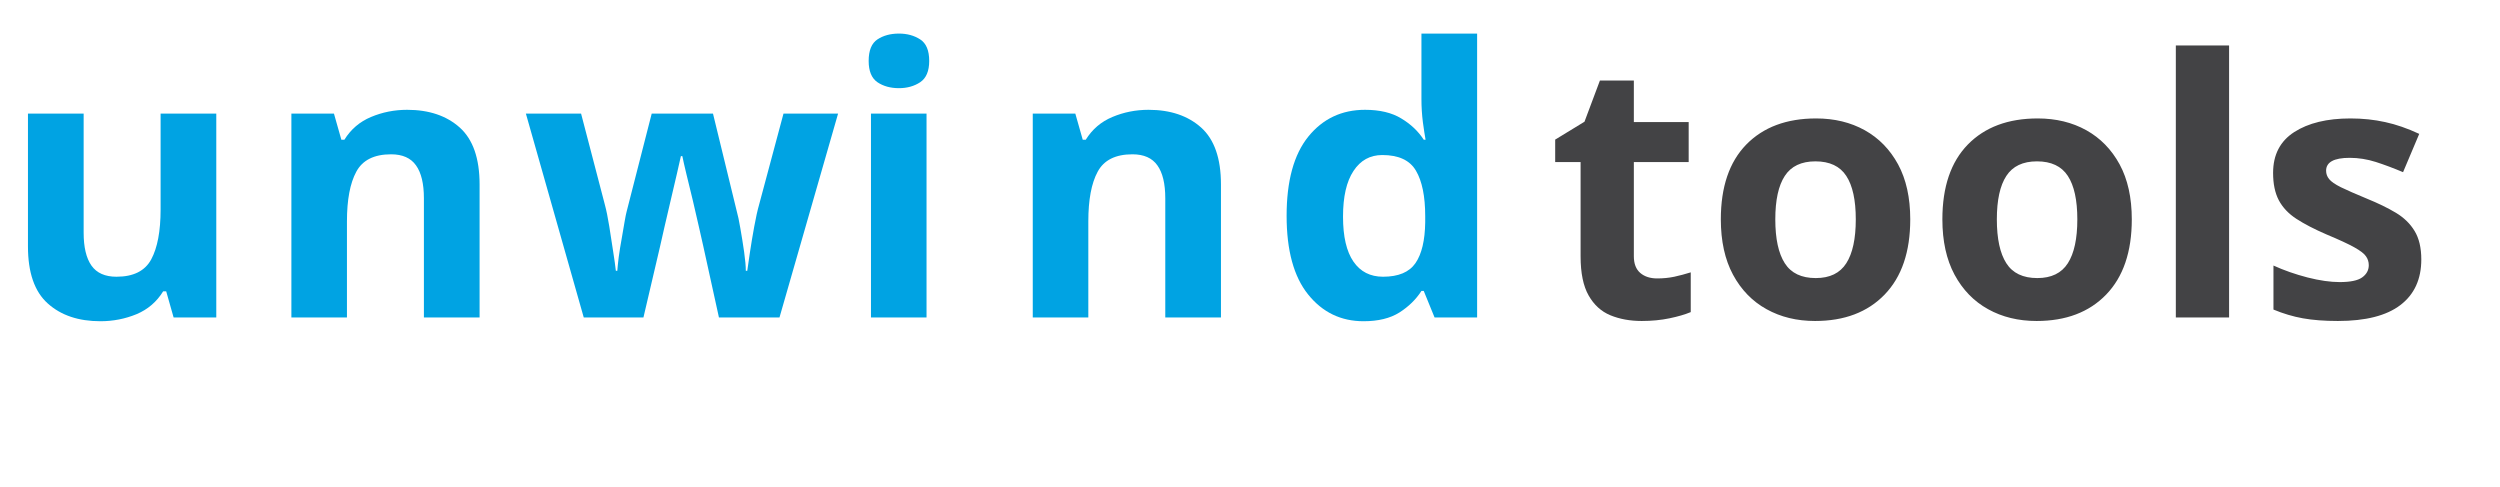
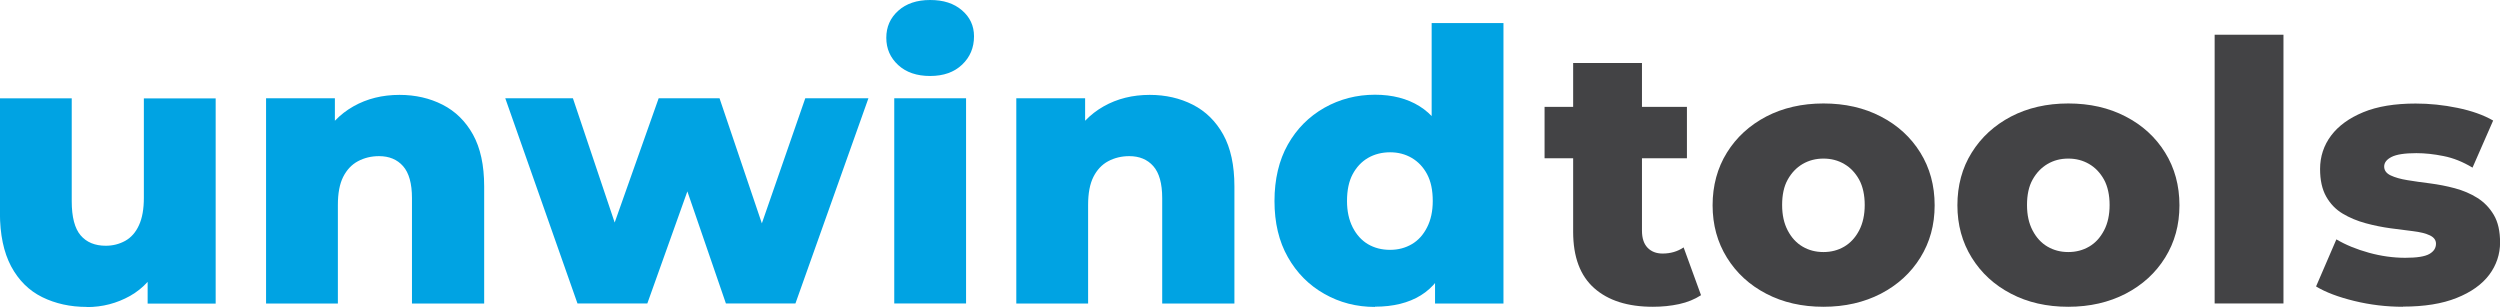
- <svg xmlns="http://www.w3.org/2000/svg" id="Layer_2" data-name="Layer 2" viewBox="0 0 321.3 62.54">
+ <svg xmlns="http://www.w3.org/2000/svg" id="Layer_2" data-name="Layer 2" viewBox="0 0 317.5 38.98">
  <defs>
    <style>
      .cls-1 {
-         letter-spacing: .01em;
+         fill: #434345;
      }

      .cls-2 {
-         letter-spacing: .02em;
-       }
- 
-       .cls-3 {
        fill: #00a3e3;
-         font-size: 48px;
-       }
- 
-       .cls-3, .cls-4 {
-         font-family: Montserrat-ExtraBold, Montserrat;
-         font-variation-settings: 'wght' 800;
-         font-weight: 700;
-       }
- 
-       .cls-5 {
-         letter-spacing: 0em;
-       }
- 
-       .cls-4 {
-         fill: #434345;
-         font-size: 46px;
-       }
- 
-       .cls-6 {
-         letter-spacing: 0em;
-       }
- 
-       .cls-7 {
-         letter-spacing: 0em;
      }
    </style>
  </defs>
  <g id="Layer_1-2" data-name="Layer 1">
-     <text class="cls-3" transform="translate(0 40.8)">
-       <tspan class="cls-5" x="0" y="0">u</tspan>
-       <tspan x="33.7" y="0">n</tspan>
-       <tspan class="cls-5" x="67.1" y="0">wi</tspan>
-       <tspan class="cls-2" x="128.98" y="0">n</tspan>
-       <tspan class="cls-1" x="163.2" y="0">d</tspan>
-     </text>
-     <text class="cls-4" transform="translate(198.81 40.8)">
-       <tspan class="cls-7" x="0" y="0">t</tspan>
-       <tspan class="cls-6" x="20.29" y="0">ools</tspan>
-     </text>
+     <g>
+       <path class="cls-2" d="M11.04,38.98c-2.11,0-4.01-.42-5.69-1.25-1.68-.83-2.99-2.14-3.94-3.91-.94-1.78-1.42-4.04-1.42-6.79v-14.54h9.12v13.06c0,2.02.38,3.46,1.13,4.34.75.88,1.82,1.32,3.19,1.32.9,0,1.72-.21,2.47-.62.75-.42,1.34-1.08,1.75-1.99.42-.91.62-2.07.62-3.48v-12.62h9.12v26.06h-8.64v-7.34l1.68,2.06c-.93,1.92-2.23,3.35-3.91,4.3-1.68.94-3.51,1.42-5.5,1.42Z" />
+       <path class="cls-2" d="M33.79,38.54V12.48h8.74v7.44l-1.73-2.16c.99-1.86,2.35-3.27,4.08-4.25,1.73-.98,3.68-1.46,5.86-1.46,2.02,0,3.84.42,5.47,1.25,1.63.83,2.92,2.1,3.86,3.79.94,1.7,1.42,3.89,1.42,6.58v14.88h-9.17v-13.39c0-1.86-.38-3.21-1.13-4.06-.75-.85-1.77-1.27-3.05-1.27-.99,0-1.89.22-2.69.65-.8.43-1.42,1.1-1.87,1.99-.45.9-.67,2.08-.67,3.55v12.53h-9.12Z" />
+       <path class="cls-2" d="M73.34,38.54l-9.17-26.06h8.59l7.34,21.84h-4.18l7.73-21.84h7.73l7.39,21.84h-4.08l7.58-21.84h8.02l-9.27,26.06h-8.83l-6.19-18h2.64l-6.43,18h-8.88Z" />
+       <path class="cls-2" d="M118.13,9.65c-1.7,0-3.05-.46-4.06-1.39-1.01-.93-1.51-2.08-1.51-3.46s.5-2.52,1.51-3.43c1.01-.91,2.36-1.37,4.06-1.37s3.01.43,4.03,1.3,1.54,1.97,1.54,3.31c0,1.44-.5,2.64-1.51,3.6s-2.36,1.44-4.06,1.44ZM113.57,38.54V12.48h9.12v26.06h-9.12Z" />
+       <path class="cls-2" d="M129.07,38.54V12.48h8.74v7.44l-1.73-2.16c.99-1.86,2.35-3.27,4.08-4.25,1.73-.98,3.68-1.46,5.86-1.46,2.02,0,3.84.42,5.47,1.25,1.63.83,2.92,2.1,3.86,3.79.94,1.7,1.42,3.89,1.42,6.58v14.88h-9.17v-13.39c0-1.86-.38-3.21-1.13-4.06-.75-.85-1.77-1.27-3.05-1.27-.99,0-1.89.22-2.69.65-.8.43-1.42,1.1-1.87,1.99-.45.9-.67,2.08-.67,3.55v12.53h-9.12Z" />
+       <path class="cls-2" d="M174.62,38.98c-2.34,0-4.48-.55-6.43-1.66-1.95-1.1-3.5-2.66-4.63-4.66-1.14-2-1.7-4.38-1.7-7.13s.57-5.18,1.7-7.18c1.13-2,2.68-3.55,4.63-4.66,1.95-1.1,4.1-1.66,6.43-1.66,2.21,0,4.1.49,5.66,1.46,1.57.98,2.75,2.46,3.55,4.44s1.2,4.51,1.2,7.58-.38,5.6-1.13,7.58-1.9,3.46-3.46,4.42c-1.55.96-3.5,1.44-5.83,1.44ZM176.54,31.73c1.02,0,1.94-.24,2.76-.72.82-.48,1.46-1.19,1.94-2.14.48-.94.72-2.06.72-3.34,0-1.38-.24-2.51-.72-3.41-.48-.9-1.13-1.58-1.94-2.06-.82-.48-1.74-.72-2.76-.72s-1.99.24-2.81.72c-.82.48-1.46,1.17-1.94,2.06-.48.9-.72,2.03-.72,3.41,0,1.28.24,2.39.72,3.34.48.94,1.13,1.66,1.94,2.14.82.48,1.75.72,2.81.72ZM182.25,38.54v-4.46l.05-8.59-.48-8.59V2.93h9.12v35.62h-8.69Z" />
+     </g>
+     <g>
+       <path class="cls-1" d="M196.16,20.1v-6.53h18.08v6.53h-18.08ZM209.91,38.96c-3.19,0-5.67-.79-7.45-2.37-1.78-1.58-2.67-3.96-2.67-7.15V8h8.74v21.3c0,.95.24,1.67.71,2.16.47.49,1.11.74,1.91.74,1.01,0,1.9-.26,2.67-.78l2.21,6.07c-.8.52-1.73.9-2.78,1.13-1.06.23-2.17.34-3.33.34Z" />
+       <path class="cls-1" d="M231.58,38.96c-2.73,0-5.15-.55-7.27-1.66-2.12-1.1-3.78-2.63-4.99-4.58-1.21-1.95-1.82-4.16-1.82-6.65s.61-4.75,1.82-6.69c1.21-1.95,2.88-3.47,4.99-4.58,2.12-1.1,4.54-1.66,7.27-1.66s5.16.55,7.29,1.66c2.13,1.1,3.8,2.63,5.01,4.58,1.21,1.95,1.82,4.18,1.82,6.69s-.61,4.7-1.82,6.65c-1.21,1.95-2.88,3.47-5.01,4.58-2.13,1.1-4.56,1.66-7.29,1.66ZM231.58,32.01c.98,0,1.86-.23,2.64-.69.78-.46,1.41-1.14,1.89-2.05.47-.9.71-1.99.71-3.24s-.24-2.36-.71-3.22c-.48-.86-1.1-1.52-1.89-1.98-.78-.46-1.66-.69-2.64-.69s-1.86.23-2.65.69c-.78.46-1.41,1.12-1.89,1.98-.48.86-.71,1.93-.71,3.22s.24,2.34.71,3.24,1.1,1.59,1.89,2.05c.78.46,1.66.69,2.65.69Z" />
+       <path class="cls-1" d="M262.67,38.96c-2.73,0-5.15-.55-7.27-1.66-2.12-1.1-3.78-2.63-4.99-4.58-1.21-1.95-1.82-4.16-1.82-6.65s.6-4.75,1.82-6.69c1.21-1.95,2.88-3.47,4.99-4.58,2.12-1.1,4.54-1.66,7.27-1.66s5.16.55,7.29,1.66c2.13,1.1,3.8,2.63,5.01,4.58,1.21,1.95,1.82,4.18,1.82,6.69s-.61,4.7-1.82,6.65c-1.21,1.95-2.88,3.47-5.01,4.58-2.13,1.1-4.56,1.66-7.29,1.66ZM262.67,32.01c.98,0,1.86-.23,2.65-.69s1.41-1.14,1.89-2.05.71-1.99.71-3.24-.24-2.36-.71-3.22c-.48-.86-1.1-1.52-1.89-1.98s-1.66-.69-2.65-.69-1.86.23-2.64.69-1.41,1.12-1.89,1.98c-.48.86-.71,1.93-.71,3.22s.24,2.34.71,3.24c.47.9,1.1,1.59,1.89,2.05s1.66.69,2.64.69Z" />
+       <path class="cls-1" d="M281.26,38.54V4.41h8.74v34.13h-8.74Z" />
+       <path class="cls-1" d="M305.18,38.96c-2.12,0-4.18-.25-6.19-.74-2.01-.49-3.63-1.1-4.85-1.84l2.58-5.98c1.2.71,2.58,1.27,4.14,1.7,1.56.43,3.1.64,4.6.64s2.49-.16,3.06-.48c.57-.32.85-.76.85-1.31,0-.46-.26-.81-.78-1.06-.52-.25-1.23-.42-2.12-.53-.89-.11-1.85-.23-2.88-.37s-2.08-.35-3.15-.64c-1.07-.29-2.05-.7-2.92-1.22-.87-.52-1.57-1.24-2.09-2.16s-.78-2.08-.78-3.5c0-1.59.47-3.01,1.4-4.25.93-1.24,2.3-2.23,4.09-2.97s4.01-1.1,6.65-1.1c1.75,0,3.52.18,5.31.55s3.3.9,4.53,1.61l-2.62,5.98c-1.23-.74-2.45-1.23-3.68-1.47-1.23-.25-2.38-.37-3.45-.37-1.47,0-2.52.16-3.15.48-.63.32-.94.73-.94,1.22s.28.87.83,1.13c.55.26,1.26.46,2.12.6s1.82.28,2.88.41c1.06.14,2.11.34,3.15.62,1.04.28,1.99.68,2.85,1.22.86.54,1.56,1.26,2.09,2.16.54.91.8,2.08.8,3.52s-.46,2.87-1.38,4.09-2.3,2.21-4.14,2.94c-1.84.74-4.11,1.1-6.81,1.1Z" />
+     </g>
  </g>
</svg>
